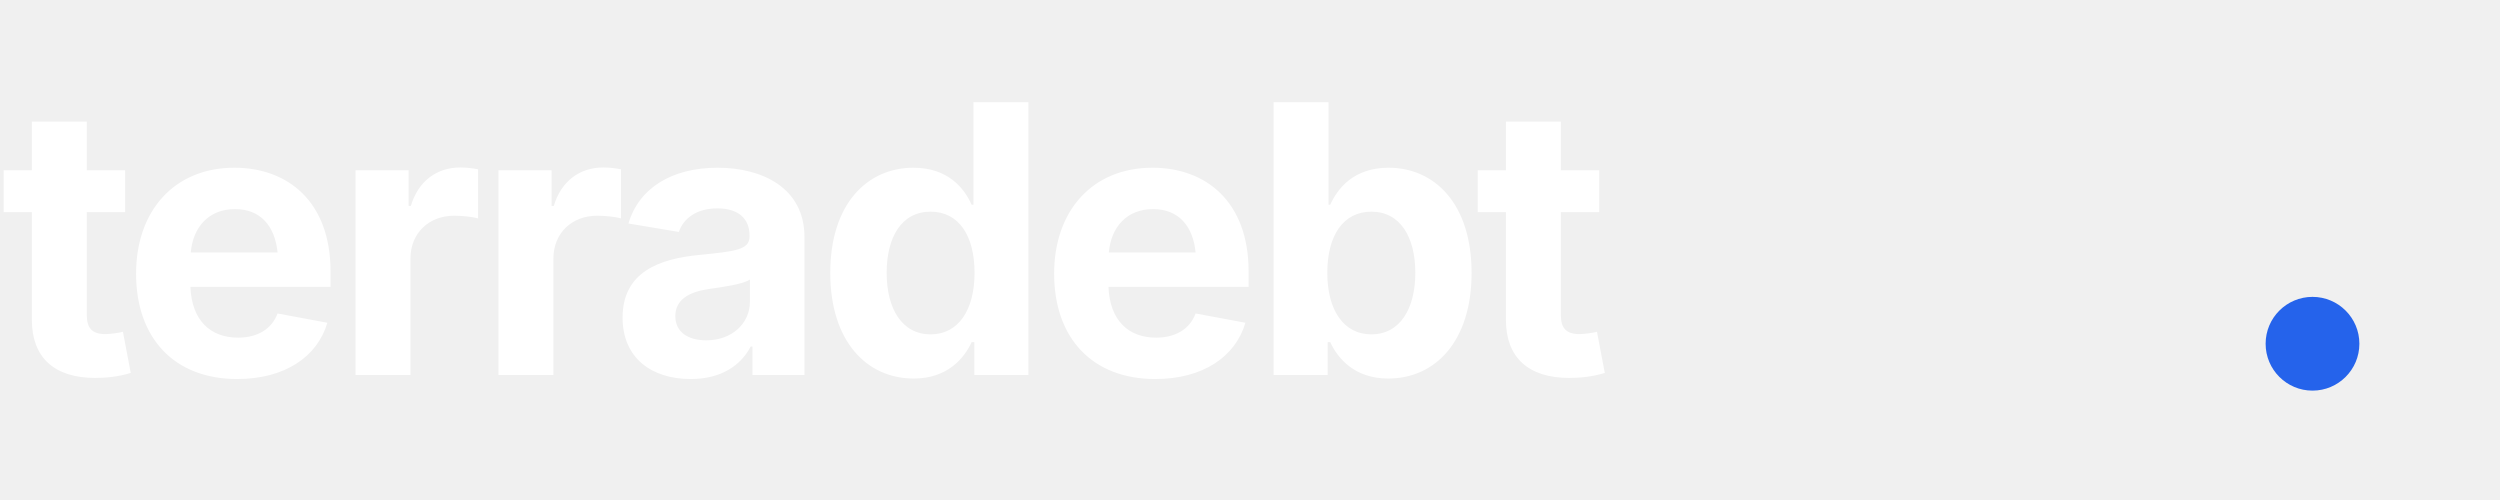
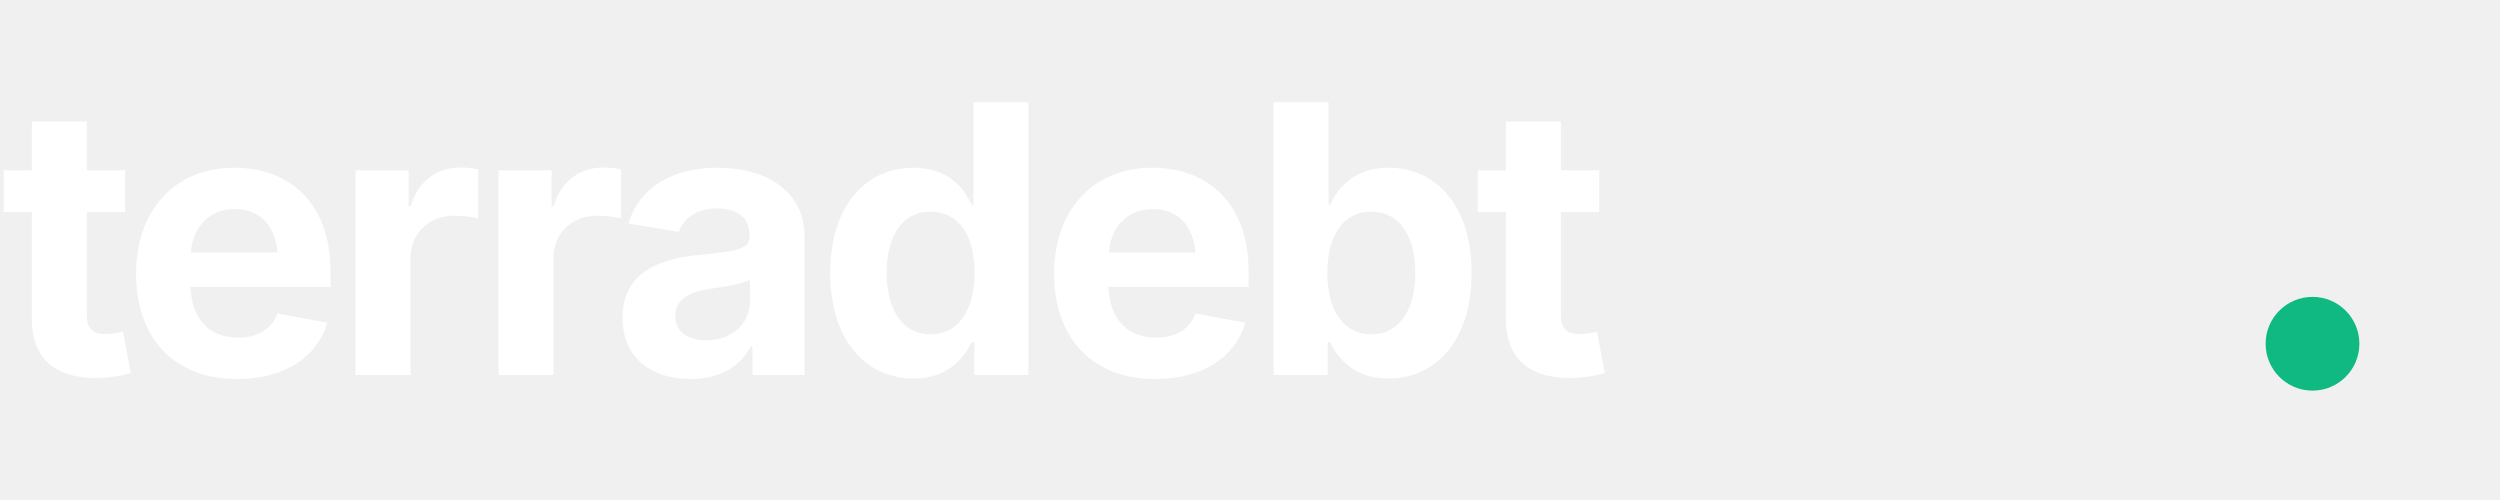
<svg xmlns="http://www.w3.org/2000/svg" viewBox="0 0 320 64" role="img" aria-label="TerraDebt">
  <text x="0" y="48" font-family="Inter, system-ui, -apple-system, sans-serif" font-weight="700" font-size="48" letter-spacing="-1.6" fill="#FFFFFF">terradebt</text>
-   <circle cx="296" cy="44" r="6" fill="#2563EB" />
+   <circle cx="296" cy="44" r="6" fill="#10B981" />
</svg>
